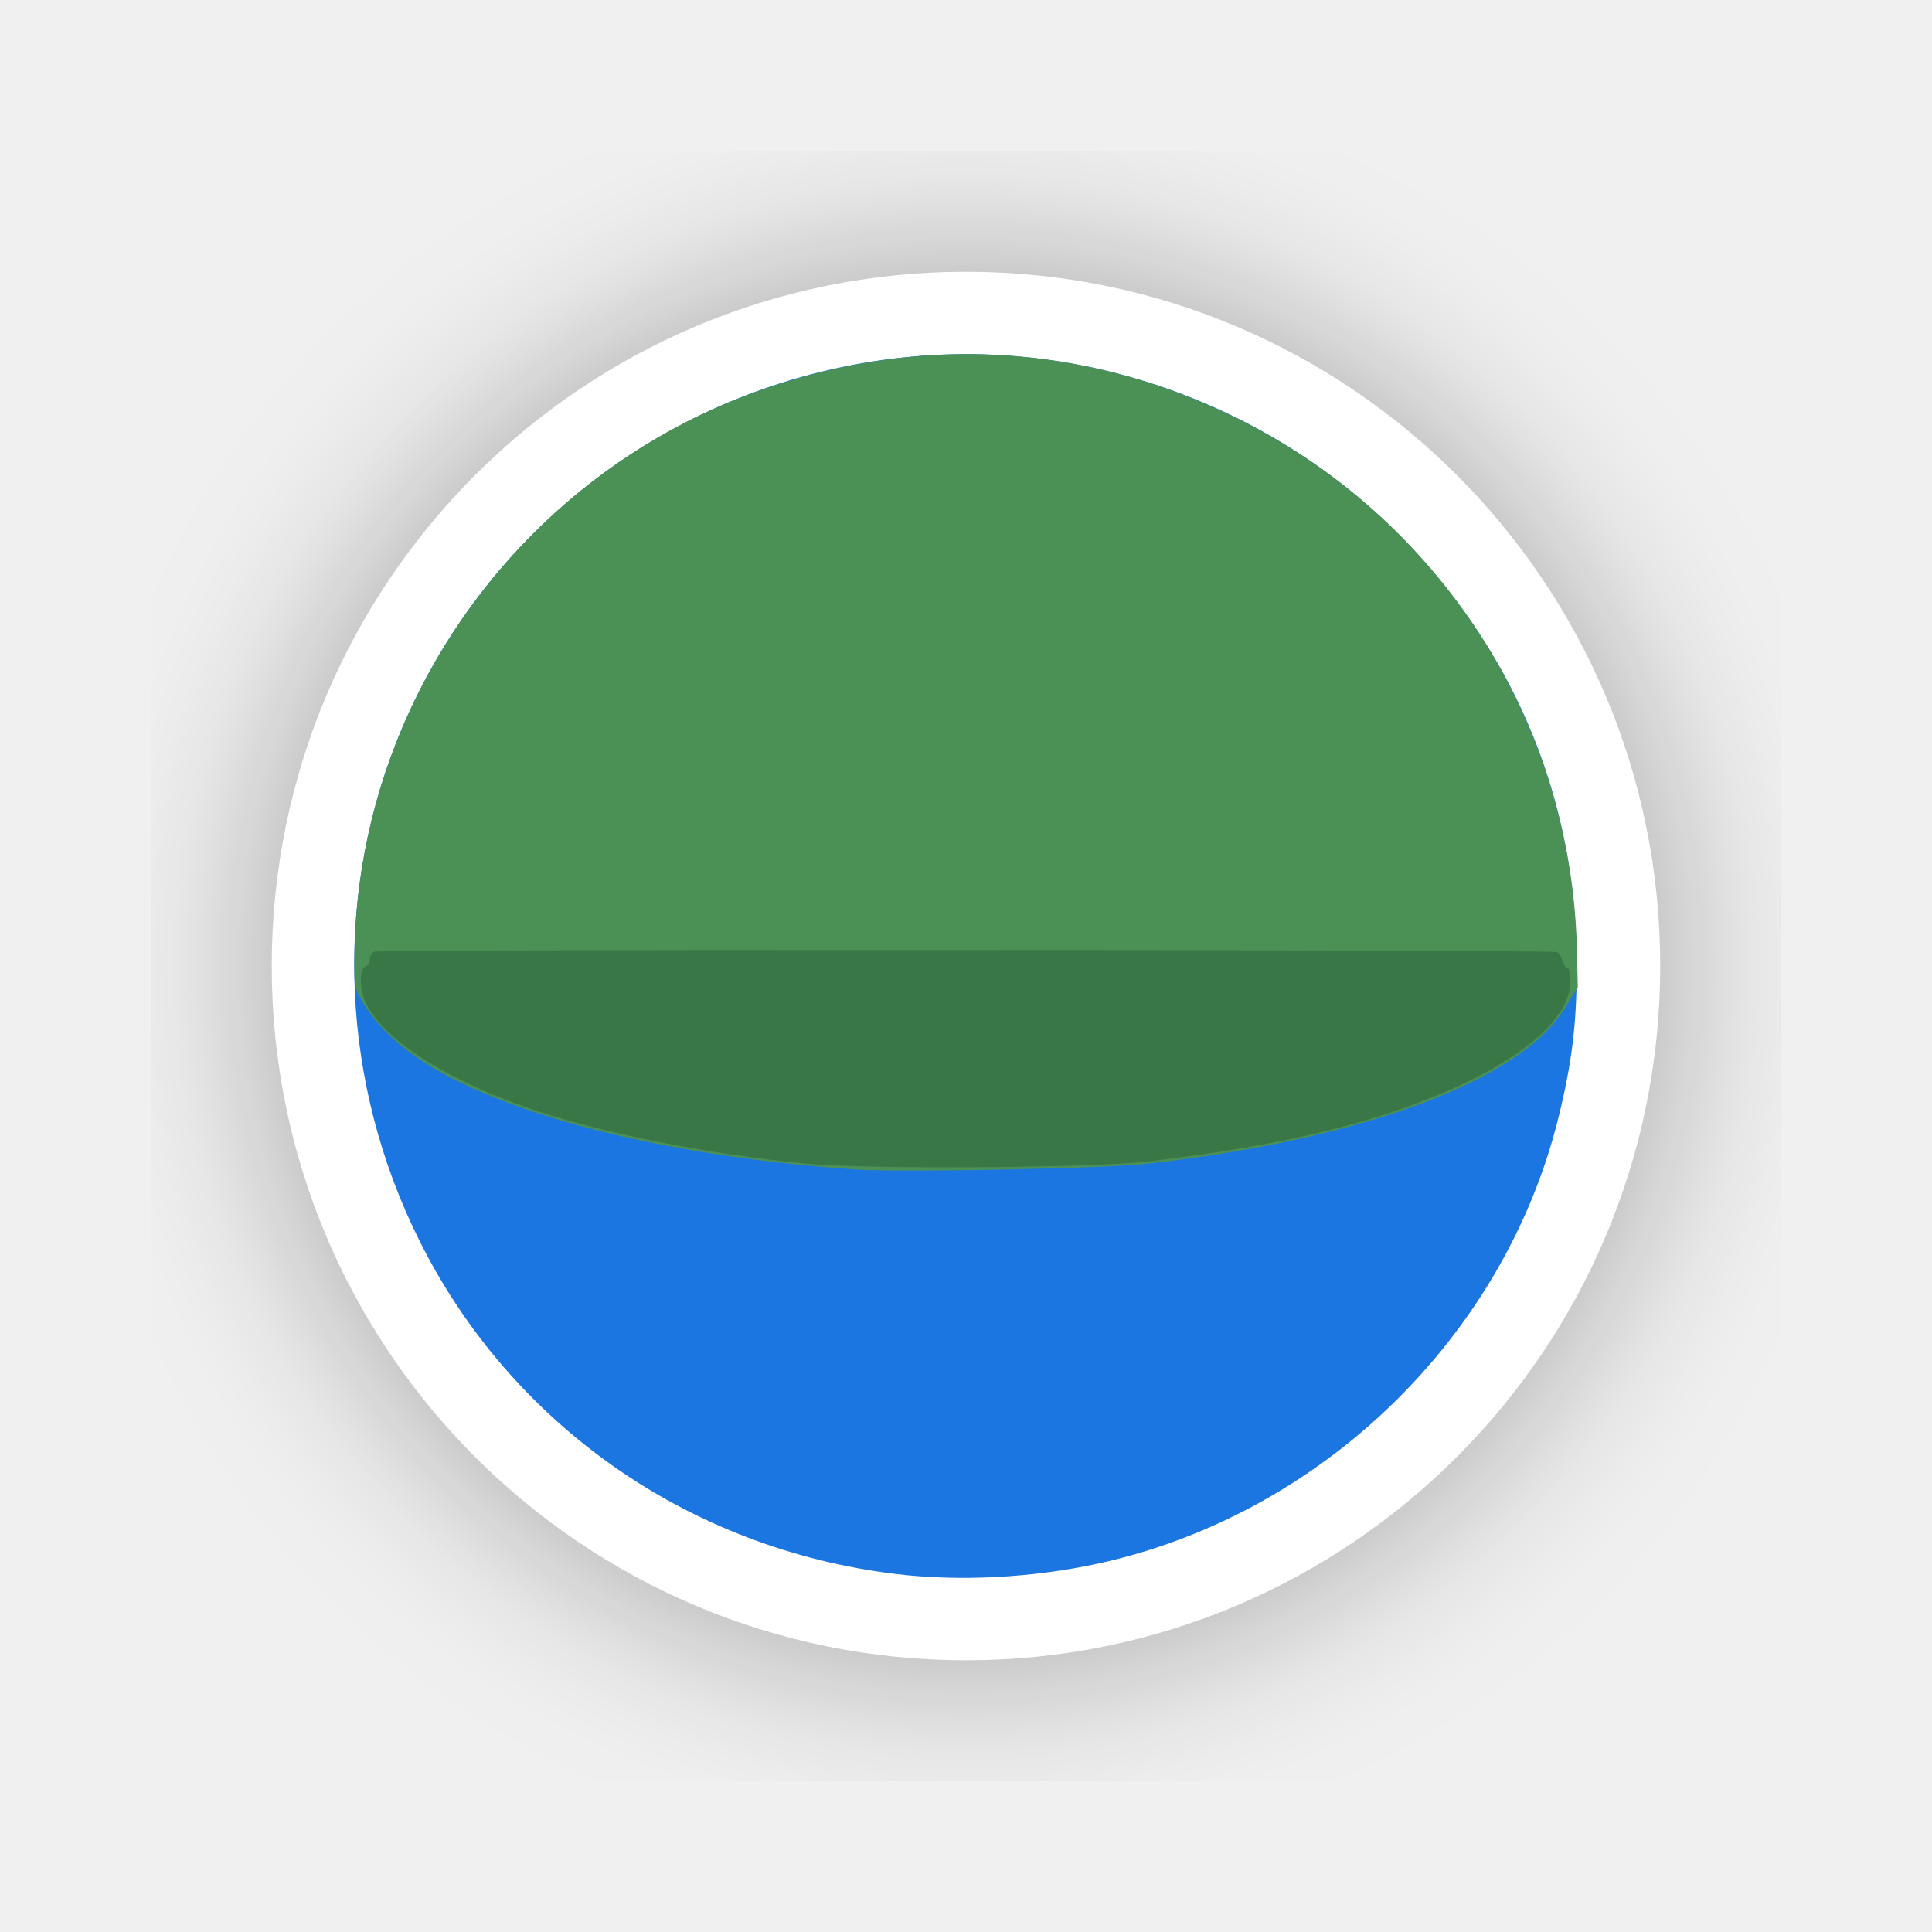
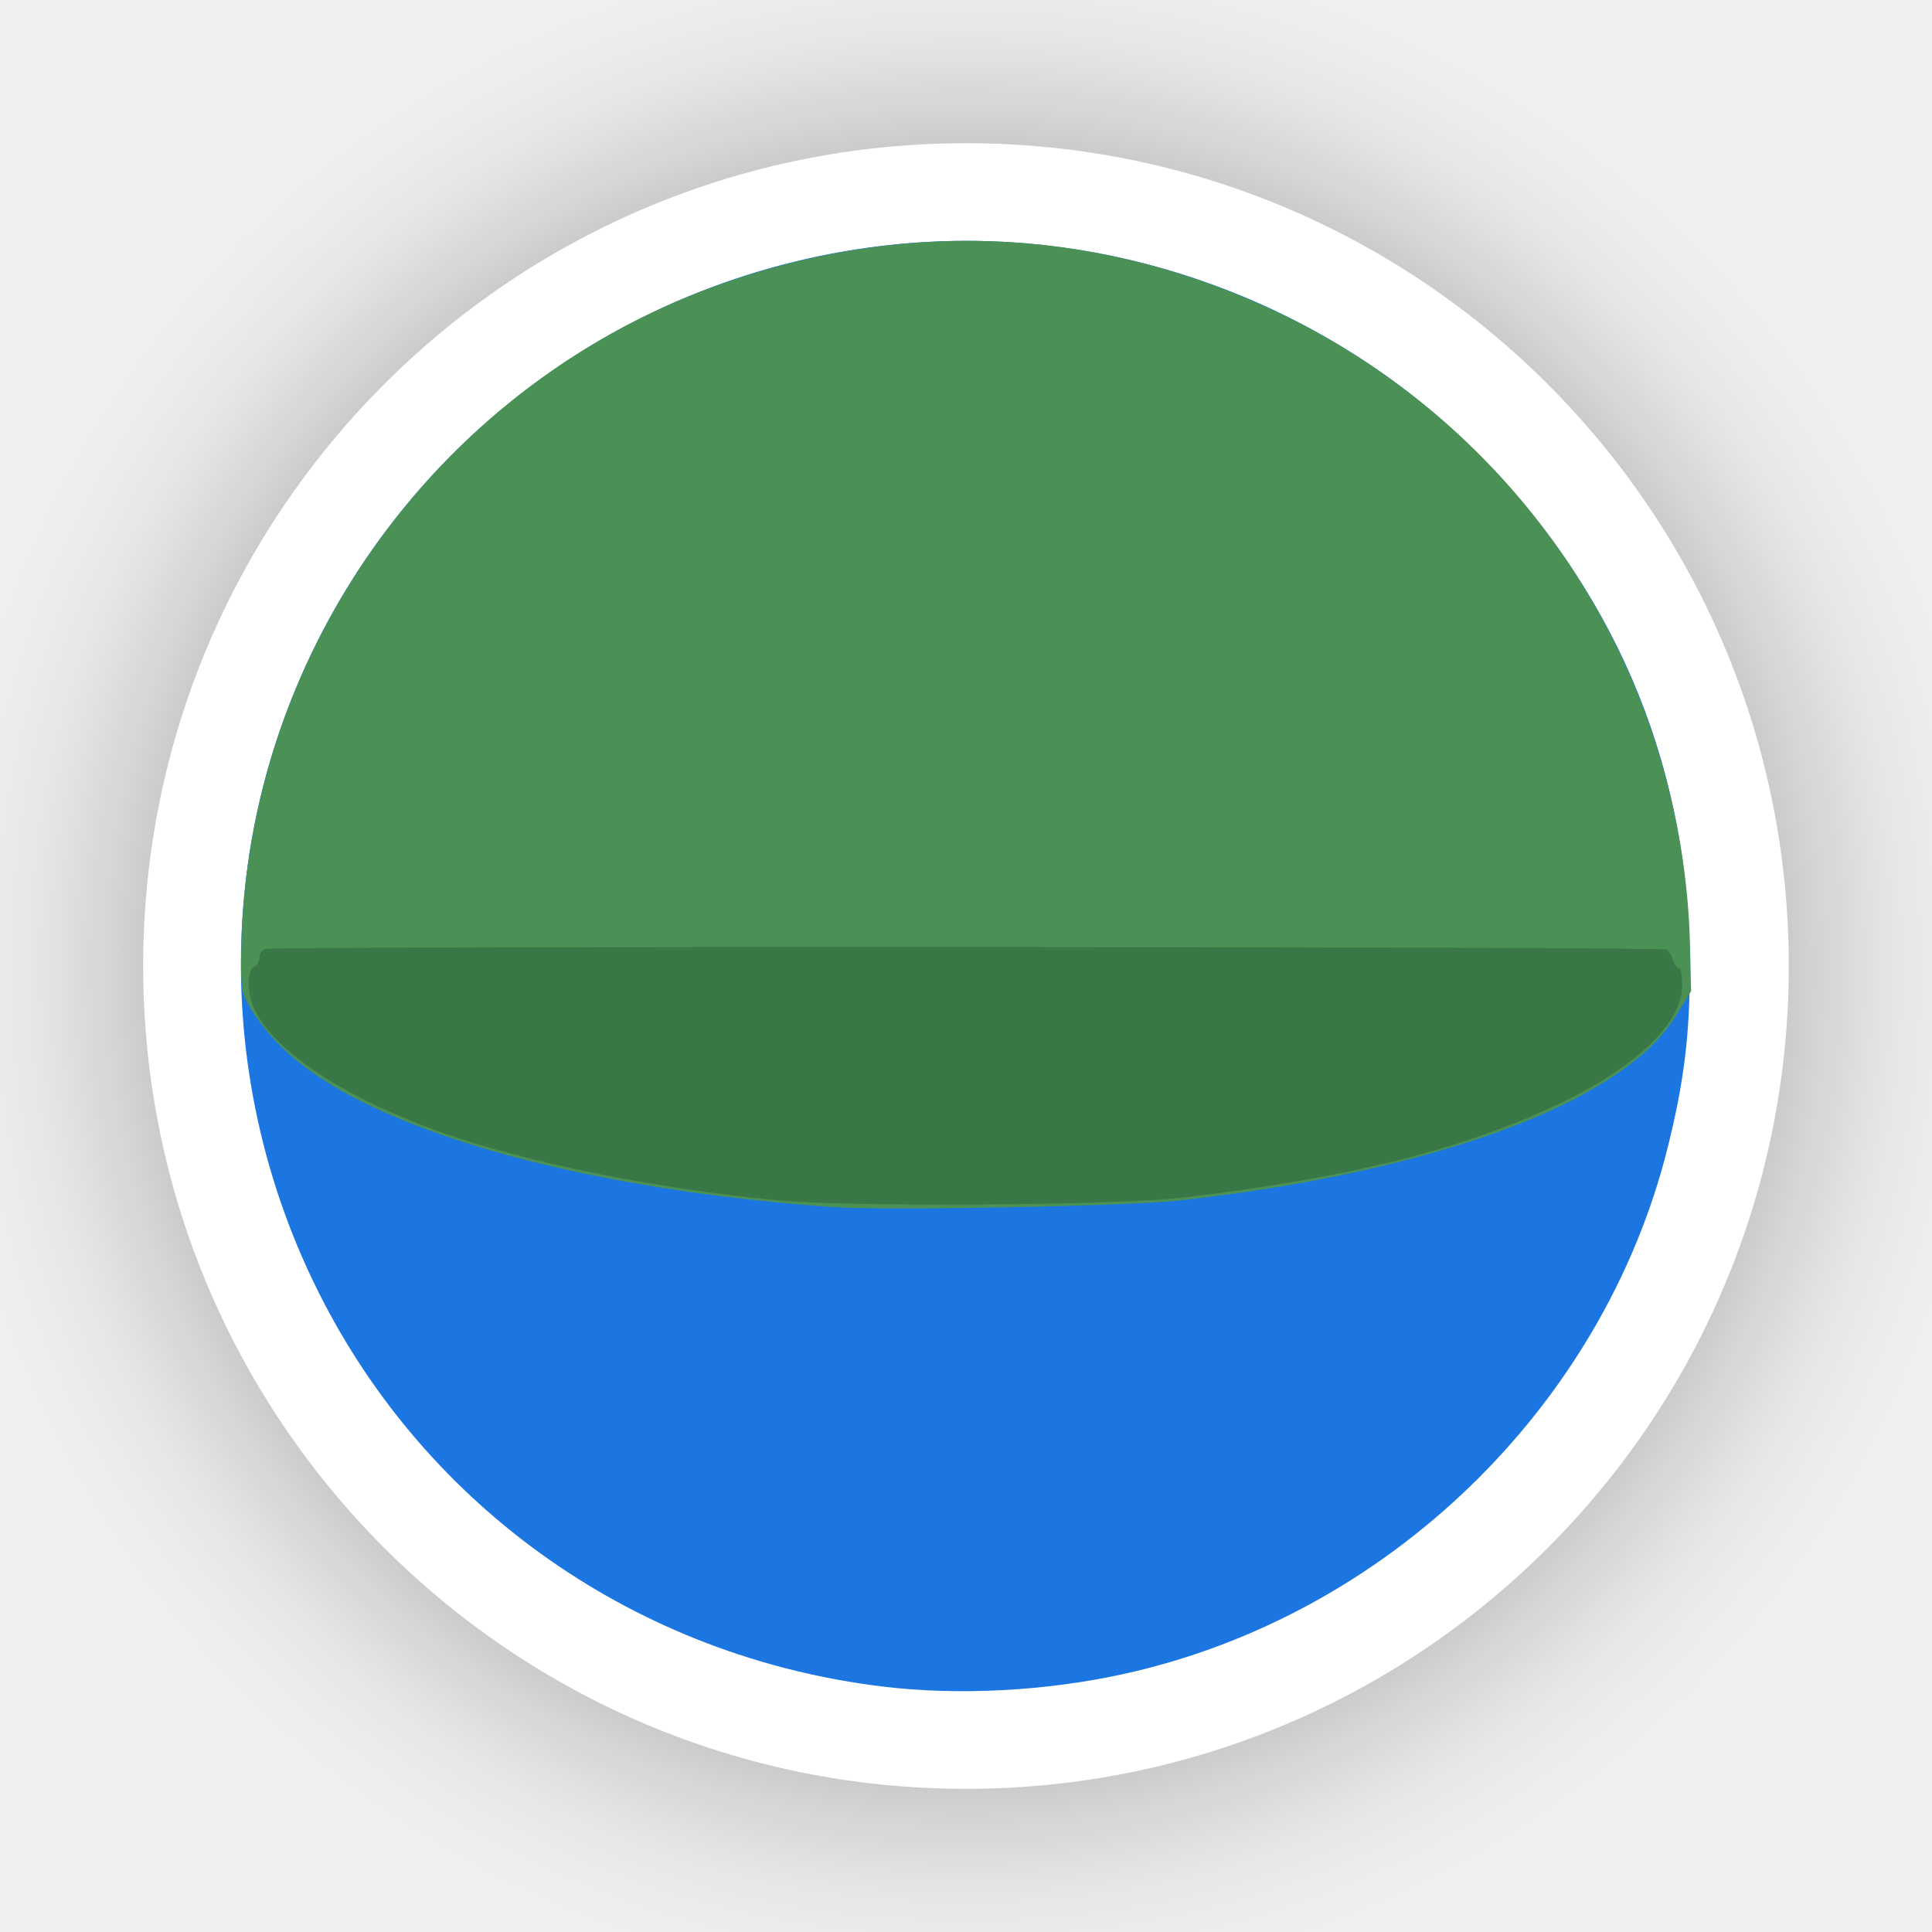
- <svg xmlns="http://www.w3.org/2000/svg" width="32px" height="32px" viewBox="0 0 24 24" version="1.1" id="svg2">
-   <defs id="defs9">
-     <filter style="color-interpolation-filters:sRGB" id="filter5683" x="-0.168" width="1.336" y="-0.168" height="1.336">
-       <feGaussianBlur stdDeviation="0.91" id="feGaussianBlur5685" />
+ <svg xmlns="http://www.w3.org/2000/svg" width="100mm" height="100mm" viewBox="0 0 100 100" version="1.1" id="svg8">
+   <defs id="defs2">
+     <clipPath id="clip1">
+       <path id="path4225" d="m 17,10 14,0 0,20 -14,0 m 0,-20" />
+     </clipPath>
+     <clipPath id="clip2">
+       <path id="path4228" d="m 41.895,19.992 c 0,10.582 -8.02,19.16 -17.895,19.16 -9.875,0 -17.891,-8.574 -17.891,-19.16 0,-10.586 8.02,-19.16 17.891,-19.16 9.879,0 17.895,8.574 17.895,19.16 m 0,0" />
+     </clipPath>
+     <clipPath id="clip1-3">
+       <path d="m 17,10 14,0 0,20 -14,0 m 0,-20" id="path4225-2" />
+     </clipPath>
+     <clipPath id="clip2-0">
+       <path d="m 41.895,19.992 c 0,10.582 -8.02,19.16 -17.895,19.16 -9.875,0 -17.891,-8.574 -17.891,-19.16 0,-10.586 8.02,-19.16 17.891,-19.16 9.879,0 17.895,8.574 17.895,19.16 m 0,0" id="path4228-6" />
+     </clipPath>
+     <clipPath id="clip1-8">
+       <path d="m 17,10 14,0 0,20 -14,0 m 0,-20" id="path4225-5" />
+     </clipPath>
+     <clipPath id="clip2-6">
+       <path d="m 41.895,19.992 c 0,10.582 -8.02,19.16 -17.895,19.16 -9.875,0 -17.891,-8.574 -17.891,-19.16 0,-10.586 8.02,-19.16 17.891,-19.16 9.879,0 17.895,8.574 17.895,19.16 m 0,0" id="path4228-1" />
+     </clipPath>
+     <clipPath id="clip1-3-1">
+       <path id="path4225-2-5" d="m 17,10 14,0 0,20 -14,0 m 0,-20" />
+     </clipPath>
+     <clipPath id="clip2-0-9">
+       <path id="path4228-6-8" d="m 41.895,19.992 c 0,10.582 -8.02,19.16 -17.895,19.16 -9.875,0 -17.891,-8.574 -17.891,-19.16 0,-10.586 8.02,-19.16 17.891,-19.16 9.879,0 17.895,8.574 17.895,19.16 m 0,0" />
+     </clipPath>
+     <filter height="1.336" y="-0.168" width="1.336" x="-0.168" id="filter5683" style="color-interpolation-filters:sRGB">
+       <feGaussianBlur id="feGaussianBlur5685" stdDeviation="0.91" />
    </filter>
  </defs>
-   <g id="layer2" style="opacity:0.98">
-     <g style="display:inline" id="g1798" transform="matrix(0.75,0,0,0.75,-504.112,-595.7719)">
-       <path style="color:#000000;font-style:normal;font-variant:normal;font-weight:normal;font-stretch:normal;font-size:medium;line-height:normal;font-family:Sans;-inkscape-font-specification:Sans;text-indent:0;text-align:start;text-decoration:none;text-decoration-line:none;letter-spacing:normal;word-spacing:normal;text-transform:none;writing-mode:lr-tb;direction:ltr;baseline-shift:baseline;text-anchor:start;display:inline;overflow:visible;visibility:visible;opacity:0.3;fill:#000000;fill-opacity:1;fill-rule:nonzero;stroke:#000000;stroke-width:2;marker:none;filter:url(#filter5683);enable-background:accumulate" d="m 313.124,808.375 c -3.59,0 -6.5,2.91 -6.5,6.5 0,3.59 2.91,6.5 6.5,6.5 3.59,0 6.5,-2.91 6.5,-6.5 0,-3.59 -2.91,-6.5 -6.5,-6.5 z" id="path7091" transform="matrix(1.554583,0,0,1.554583,201.3724,-456.4284)" />
-       <circle style="fill:#ffffff;fill-opacity:1;stroke:none;stroke-width:1.095" id="circle7093" cx="688.149" cy="810.363" r="11.499" />
-       <g transform="matrix(0.1405618,0,0,0.1405618,671.0933,798.7486)" id="g6372">
-         <path id="path6378" d="M 113.072,154.267 C 88.708,151.319 67.813,136.717 56.972,115.063 47.728,96.598 46.738,75.09 54.259,56.138 64.214,31.054 87.271,13.645 114.183,10.892 c 21.753,-2.225 43.747,5.876 58.972,21.722 13.285,13.827 20.129,30.822 20.153,50.048 0.009,6.736 -0.564,11.434 -2.193,17.977 -6.436,25.86 -27.98,46.682 -54.218,52.403 -7.729,1.685 -16.36,2.129 -23.825,1.226 z" style="fill:#1673e0;stroke-width:0.353" />
-         <path id="path6376" d="M 108.236,106.603 C 92.413,105.51 77.881,102.716 67.362,98.744 58.298,95.322 52.945,91.552 50.037,86.542 49.296,85.265 49.224,84.743 49.283,81.083 49.761,51.177 69.294,24.302 97.596,14.608 116.252,8.217 135.217,9.343 152.863,17.888 c 24.23,11.734 39.847,35.982 40.468,62.833 l 0.102,4.41 -1.319,2.156 c -1.58,2.583 -3.577,4.486 -7.042,6.712 -8.685,5.578 -24.46,9.99 -42.792,11.968 -5.033,0.543 -28.927,0.99 -34.043,0.636 z" style="fill:#478f53;stroke-width:0.353" />
-         <path id="path6374" d="M 102.592,105.919 C 90.794,104.819 77.581,102.151 69.254,99.188 59.59,95.75 52.603,91.156 50.593,86.921 c -0.73,-1.538 -0.75,-3.937 -0.036,-4.211 0.291,-0.112 0.529,-0.509 0.529,-0.882 0,-0.373 0.251,-0.775 0.558,-0.893 0.806,-0.309 138.889,-0.254 139.359,0.056 0.216,0.143 0.505,0.616 0.641,1.053 0.136,0.437 0.396,0.794 0.577,0.794 0.181,0 0.329,0.763 0.329,1.695 0,3.777 -4.641,8.205 -12.48,11.907 -9.406,4.442 -20.858,7.283 -37.085,9.2 -6.672,0.788 -32.99,0.971 -40.393,0.28 z" style="fill:#367442;stroke-width:0.353" />
+   <g id="layer1" transform="translate(0,-197)">
+     <g style="opacity:0.98" id="layer2" transform="matrix(4.938271,0,0,4.938271,-9.259258,187.7407)">
+       <g transform="matrix(0.75,0,0,0.75,-504.112,-595.7719)" id="g1798" style="display:inline">
+         <path transform="matrix(1.554583,0,0,1.554583,201.3724,-456.4284)" id="path7091" d="m 313.124,808.375 c -3.59,0 -6.5,2.91 -6.5,6.5 0,3.59 2.91,6.5 6.5,6.5 3.59,0 6.5,-2.91 6.5,-6.5 0,-3.59 -2.91,-6.5 -6.5,-6.5 z" style="color:#000000;font-style:normal;font-variant:normal;font-weight:normal;font-stretch:normal;font-size:medium;line-height:normal;font-family:Sans;-inkscape-font-specification:Sans;text-indent:0;text-align:start;text-decoration:none;text-decoration-line:none;letter-spacing:normal;word-spacing:normal;text-transform:none;writing-mode:lr-tb;direction:ltr;baseline-shift:baseline;text-anchor:start;display:inline;overflow:visible;visibility:visible;opacity:0.3;fill:#000000;fill-opacity:1;fill-rule:nonzero;stroke:#000000;stroke-width:2;marker:none;filter:url(#filter5683);enable-background:accumulate" />
+         <circle r="11.499" cy="810.363" cx="688.149" id="circle7093" style="fill:#ffffff;fill-opacity:1;stroke:none;stroke-width:1.095" />
+         <g id="g6372" transform="matrix(0.1405618,0,0,0.1405618,671.0933,798.7486)">
+           <path style="fill:#1673e0;stroke-width:0.353" d="M 113.072,154.267 C 88.708,151.319 67.813,136.717 56.972,115.063 47.728,96.598 46.738,75.09 54.259,56.138 64.214,31.054 87.271,13.645 114.183,10.892 c 21.753,-2.225 43.747,5.876 58.972,21.722 13.285,13.827 20.129,30.822 20.153,50.048 0.009,6.736 -0.564,11.434 -2.193,17.977 -6.436,25.86 -27.98,46.682 -54.218,52.403 -7.729,1.685 -16.36,2.129 -23.825,1.226 z" id="path6378" />
+           <path style="fill:#478f53;stroke-width:0.353" d="M 108.236,106.603 C 92.413,105.51 77.881,102.716 67.362,98.744 58.298,95.322 52.945,91.552 50.037,86.542 49.296,85.265 49.224,84.743 49.283,81.083 49.761,51.177 69.294,24.302 97.596,14.608 116.252,8.217 135.217,9.343 152.863,17.888 c 24.23,11.734 39.847,35.982 40.468,62.833 l 0.102,4.41 -1.319,2.156 c -1.58,2.583 -3.577,4.486 -7.042,6.712 -8.685,5.578 -24.46,9.99 -42.792,11.968 -5.033,0.543 -28.927,0.99 -34.043,0.636 z" id="path6376" />
+           <path style="fill:#367442;stroke-width:0.353" d="M 102.592,105.919 C 90.794,104.819 77.581,102.151 69.254,99.188 59.59,95.75 52.603,91.156 50.593,86.921 c -0.73,-1.538 -0.75,-3.937 -0.036,-4.211 0.291,-0.112 0.529,-0.509 0.529,-0.882 0,-0.373 0.251,-0.775 0.558,-0.893 0.806,-0.309 138.889,-0.254 139.359,0.056 0.216,0.143 0.505,0.616 0.641,1.053 0.136,0.437 0.396,0.794 0.577,0.794 0.181,0 0.329,0.763 0.329,1.695 0,3.777 -4.641,8.205 -12.48,11.907 -9.406,4.442 -20.858,7.283 -37.085,9.2 -6.672,0.788 -32.99,0.971 -40.393,0.28 z" id="path6374" />
+         </g>
      </g>
    </g>
  </g>
+   <style id="style3" type="text/css">
+ 	.st0{fill:#4B4B4B;}
+ </style>
+   <style type="text/css" id="style3-7">
+ 	.st0{fill:#4B4B4B;}
+ </style>
+   <style type="text/css" id="style3-3">
+ 	.st0{fill:#4B4B4B;}
+ </style>
+   <style id="style3-7-7" type="text/css">
+ 	.st0{fill:#4B4B4B;}
+ </style>
+   <style type="text/css" id="style3-9">
+ 	.st0{fill:#4B4B4B;}
+ </style>
+   <style id="style3-7-75" type="text/css">
+ 	.st0{fill:#4B4B4B;}
+ </style>
+   <style id="style3-3-3" type="text/css">
+ 	.st0{fill:#4B4B4B;}
+ </style>
+   <style type="text/css" id="style3-7-7-8">
+ 	.st0{fill:#4B4B4B;}
+ </style>
</svg>
